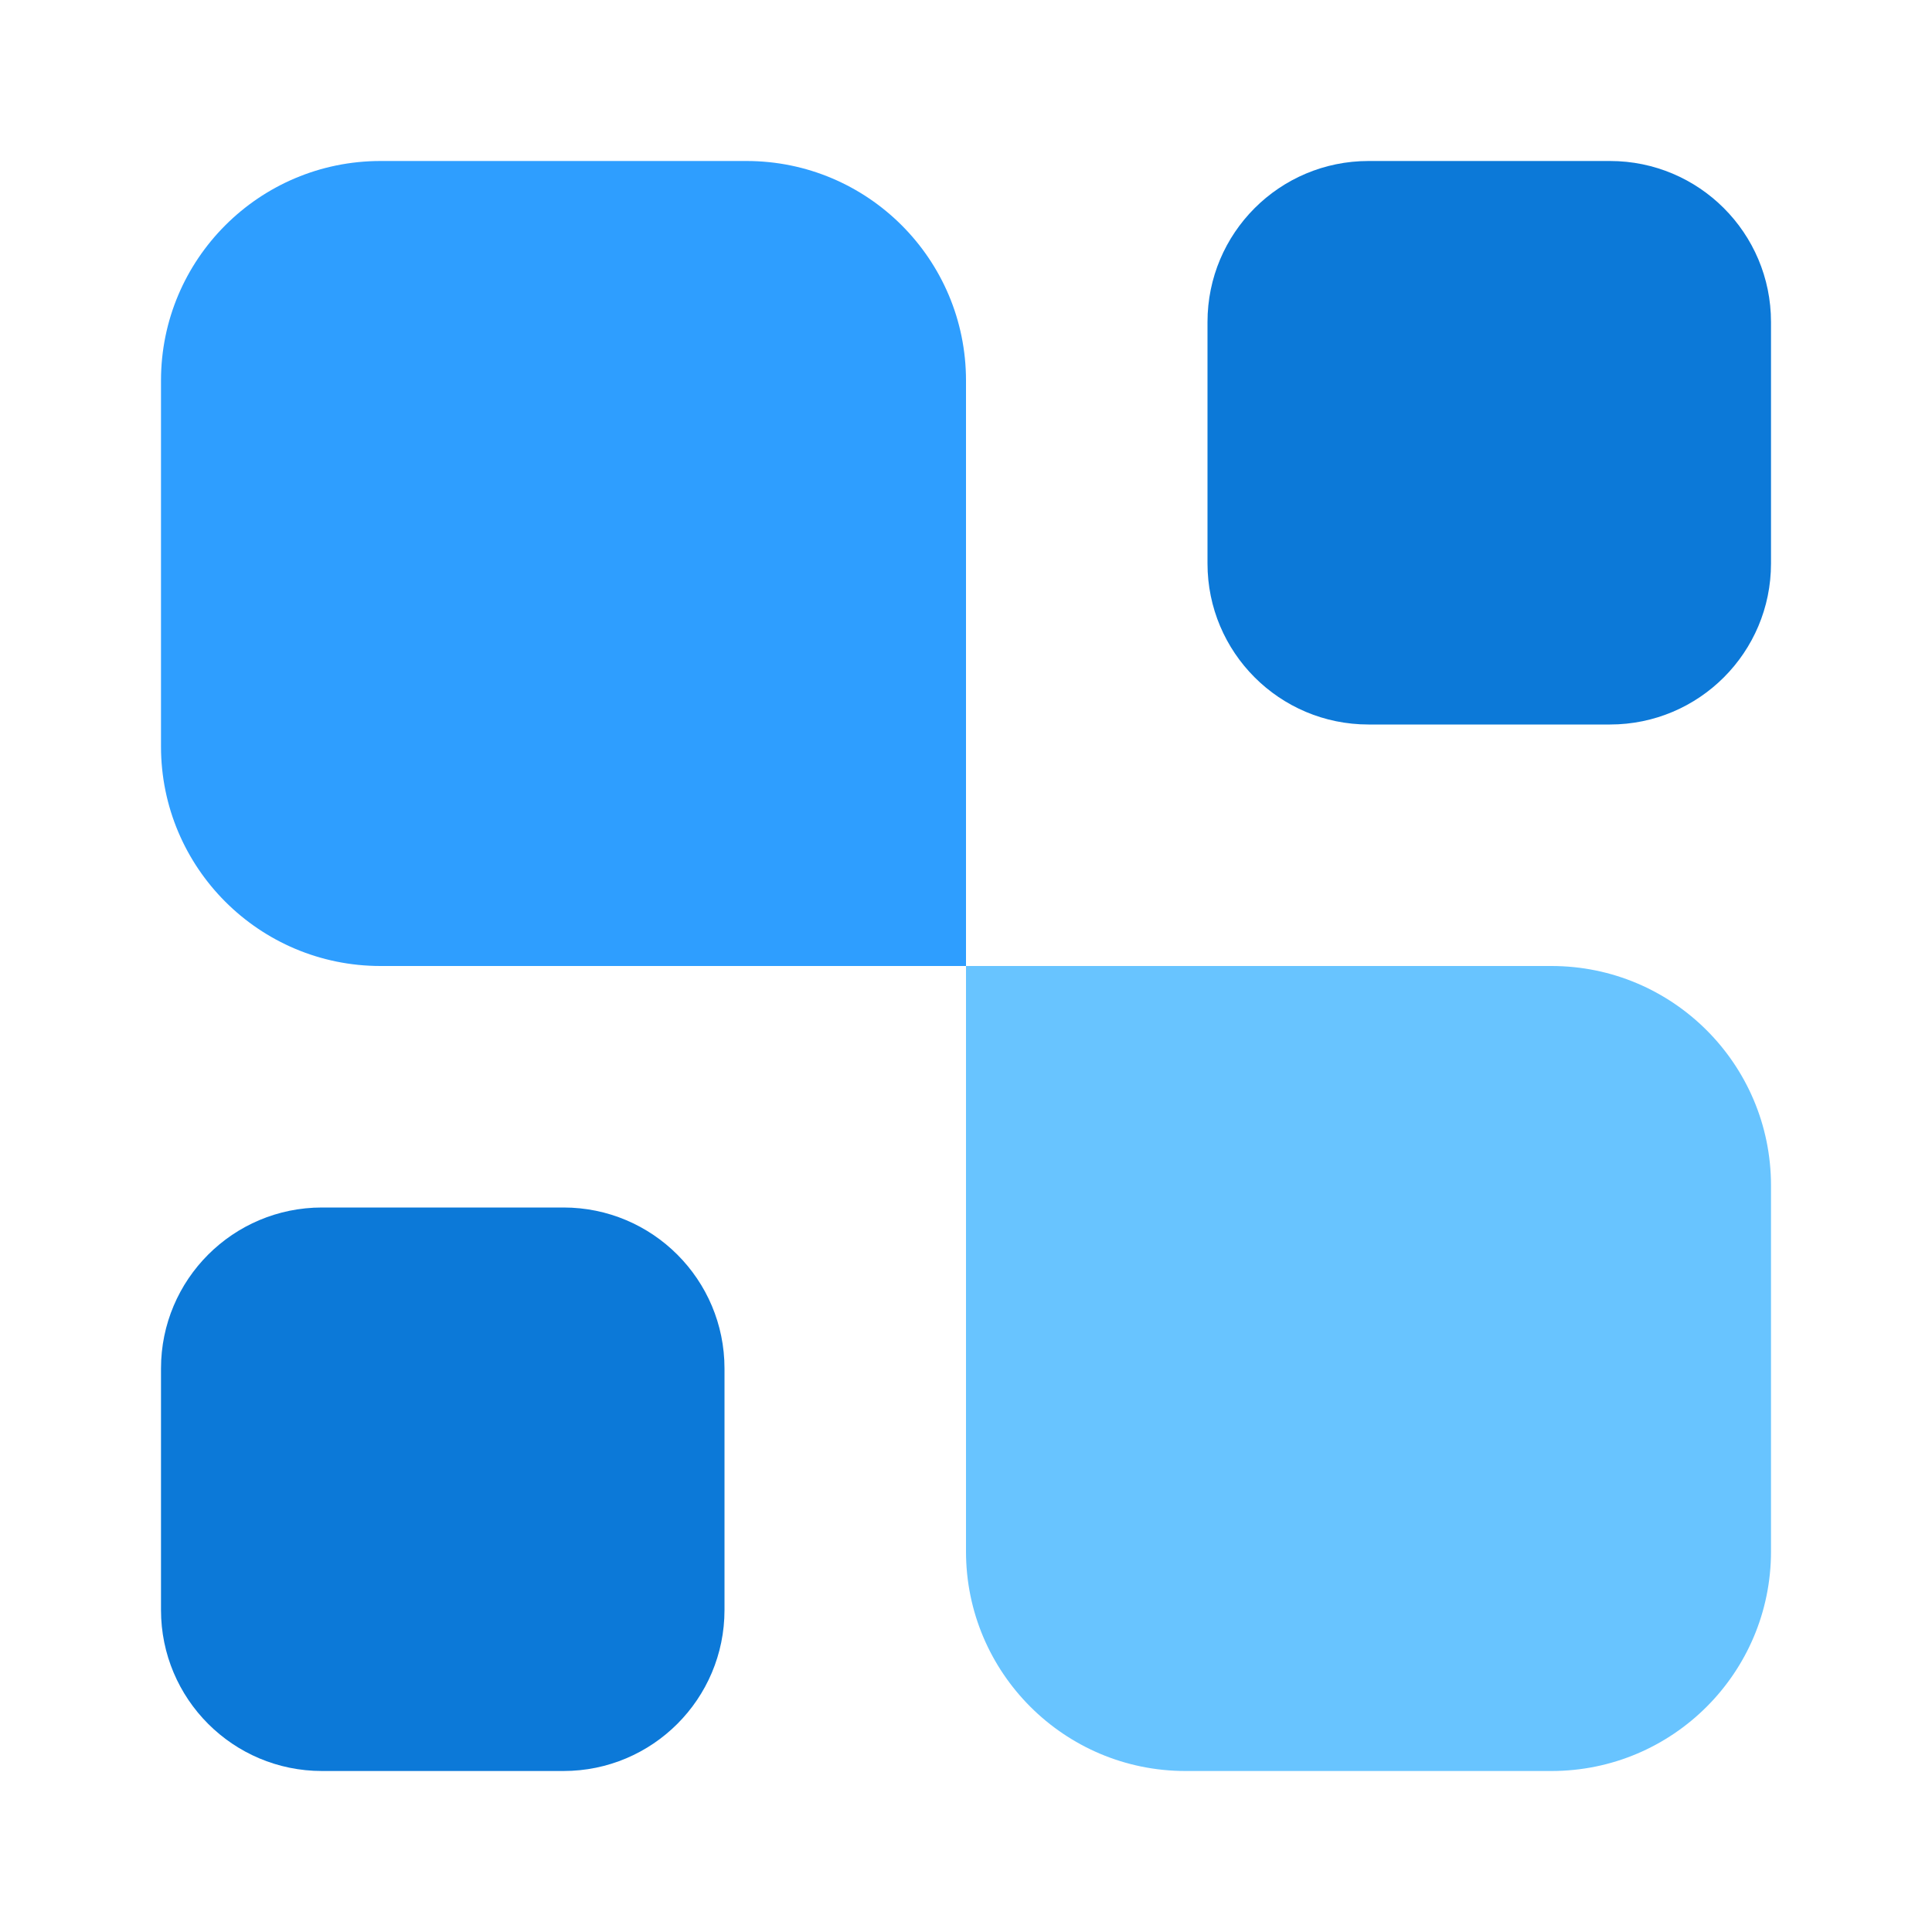
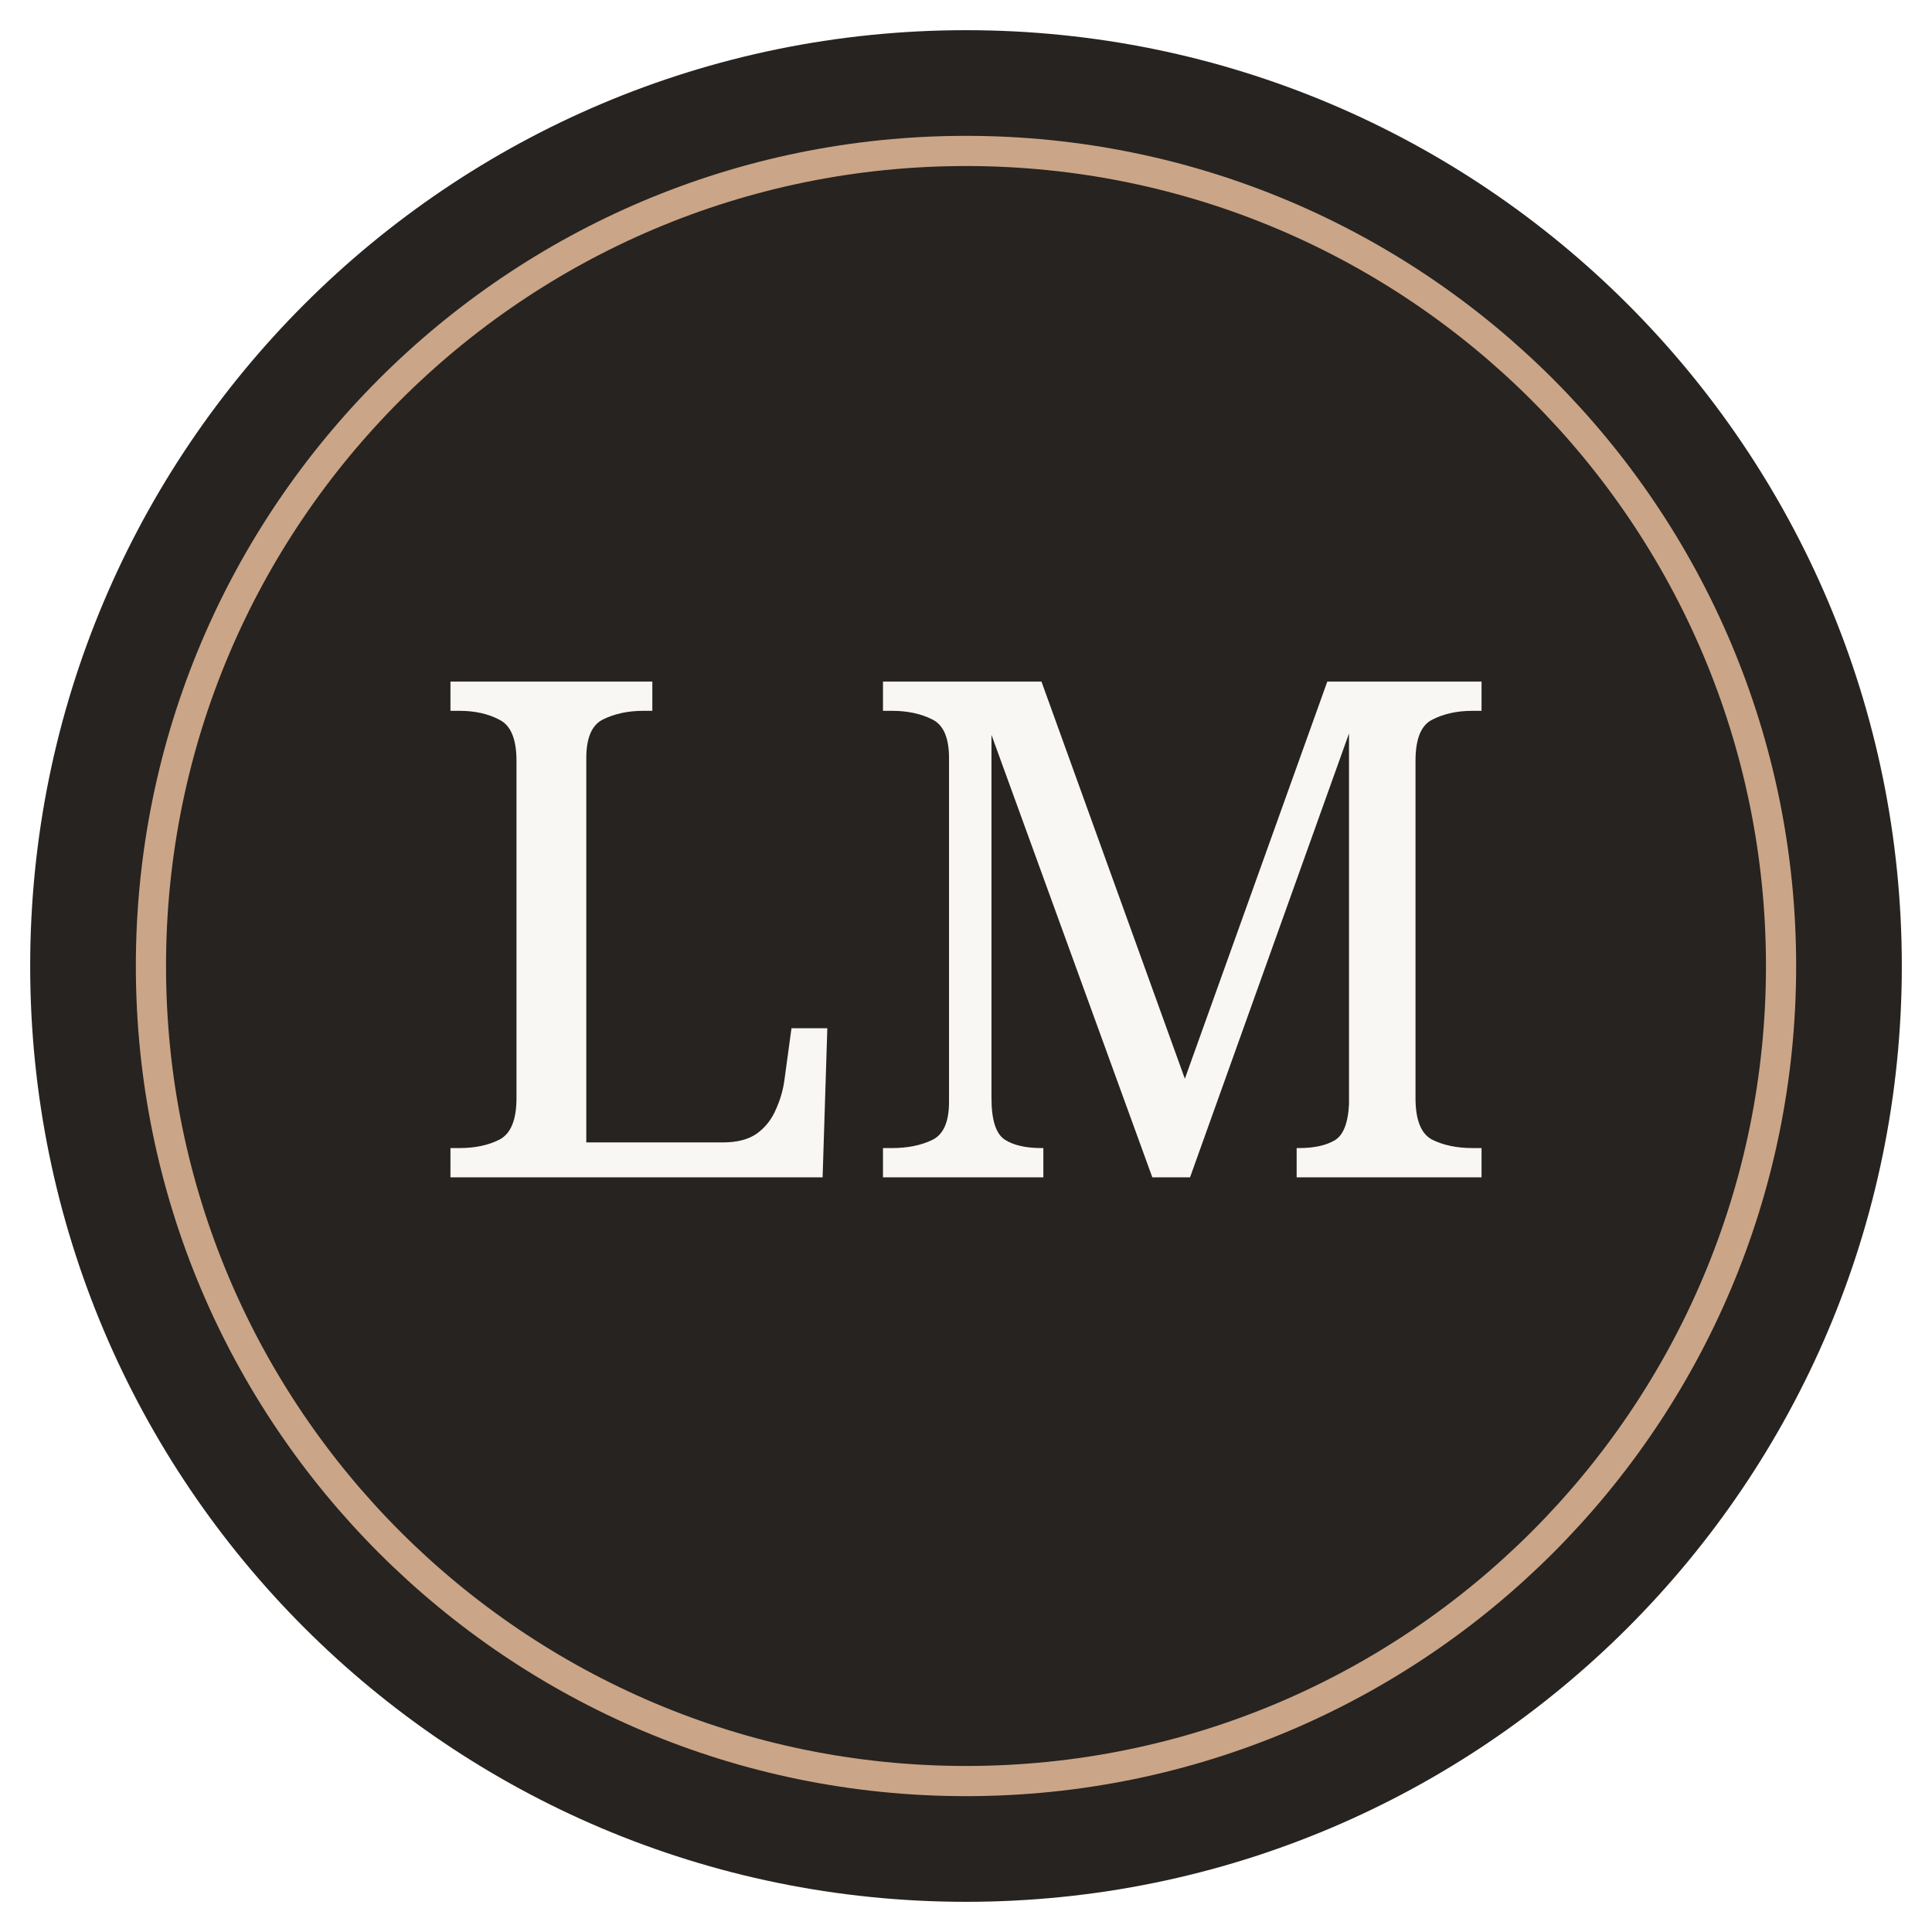
- <svg xmlns="http://www.w3.org/2000/svg" width="24" height="24" viewBox="0 0 24 24" fill="none">
-   <path d="M22 19.273C22 20.779 20.779 22 19.273 22H14.727C13.221 22 12 20.779 12 19.273V12H19.273C20.779 12 22 13.221 22 14.727V19.273Z" fill="#68C4FF" />
-   <path d="M20 2C21.105 2 22 2.895 22 4V7C22 8.105 21.105 9 20 9H17C15.895 9 15 8.105 15 7V4C15 2.895 15.895 2 17 2H20Z" fill="#0C79D8" />
-   <path d="M7 15C8.105 15 9 15.895 9 17V20C9 21.105 8.105 22 7 22H4C2.895 22 2 21.105 2 20V17C2 15.895 2.895 15 4 15H7Z" fill="#0C79D8" />
-   <path d="M12 12H4.727C3.221 12 2 10.779 2 9.273V4.727C2 3.221 3.221 2 4.727 2H9.273C10.779 2 12 3.221 12 4.727V12Z" fill="#2E9EFF" />
+ <svg xmlns="http://www.w3.org/2000/svg" viewBox="0 0 64 64" role="img" aria-label="Luigi Mauri">
+   <circle cx="32" cy="32" r="31" fill="#262320" />
+   <circle cx="32" cy="32" r="27" fill="none" stroke="#cba587" stroke-width="1" />
+   <text x="32" y="39" fill="#f8f7f4" font-family="Georgia, serif" font-size="23" text-anchor="middle">LM</text>
</svg>
